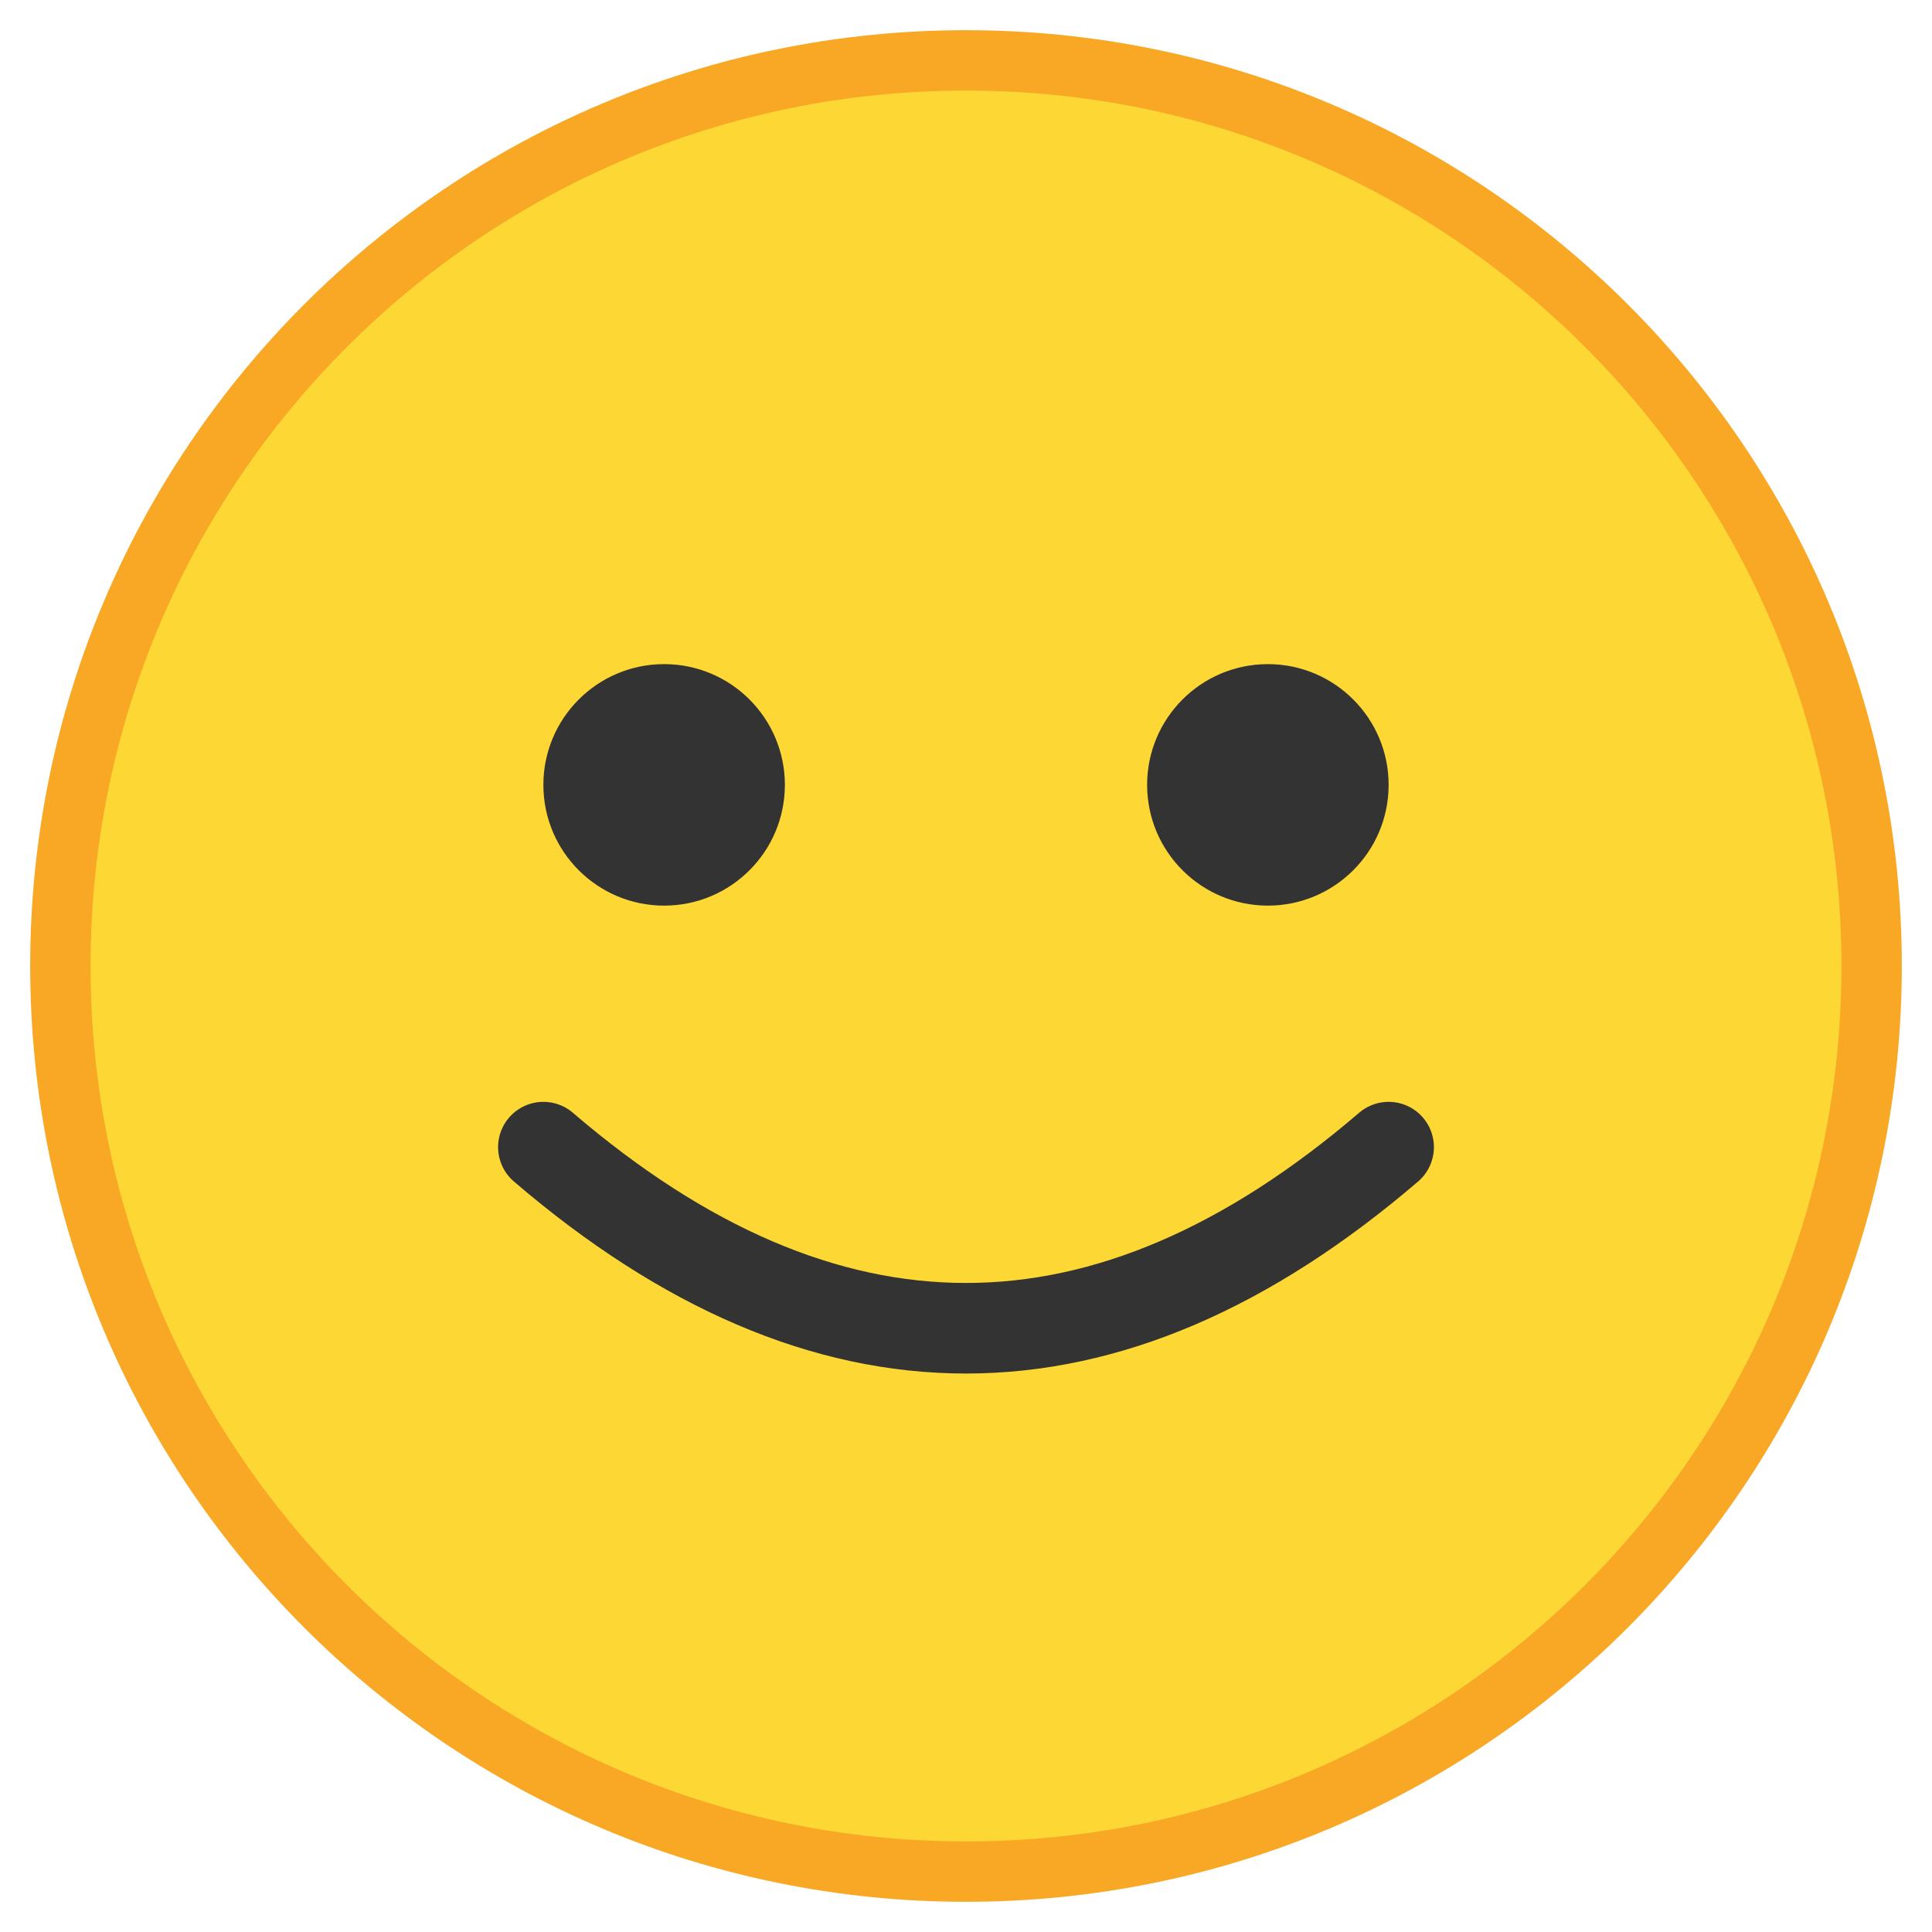
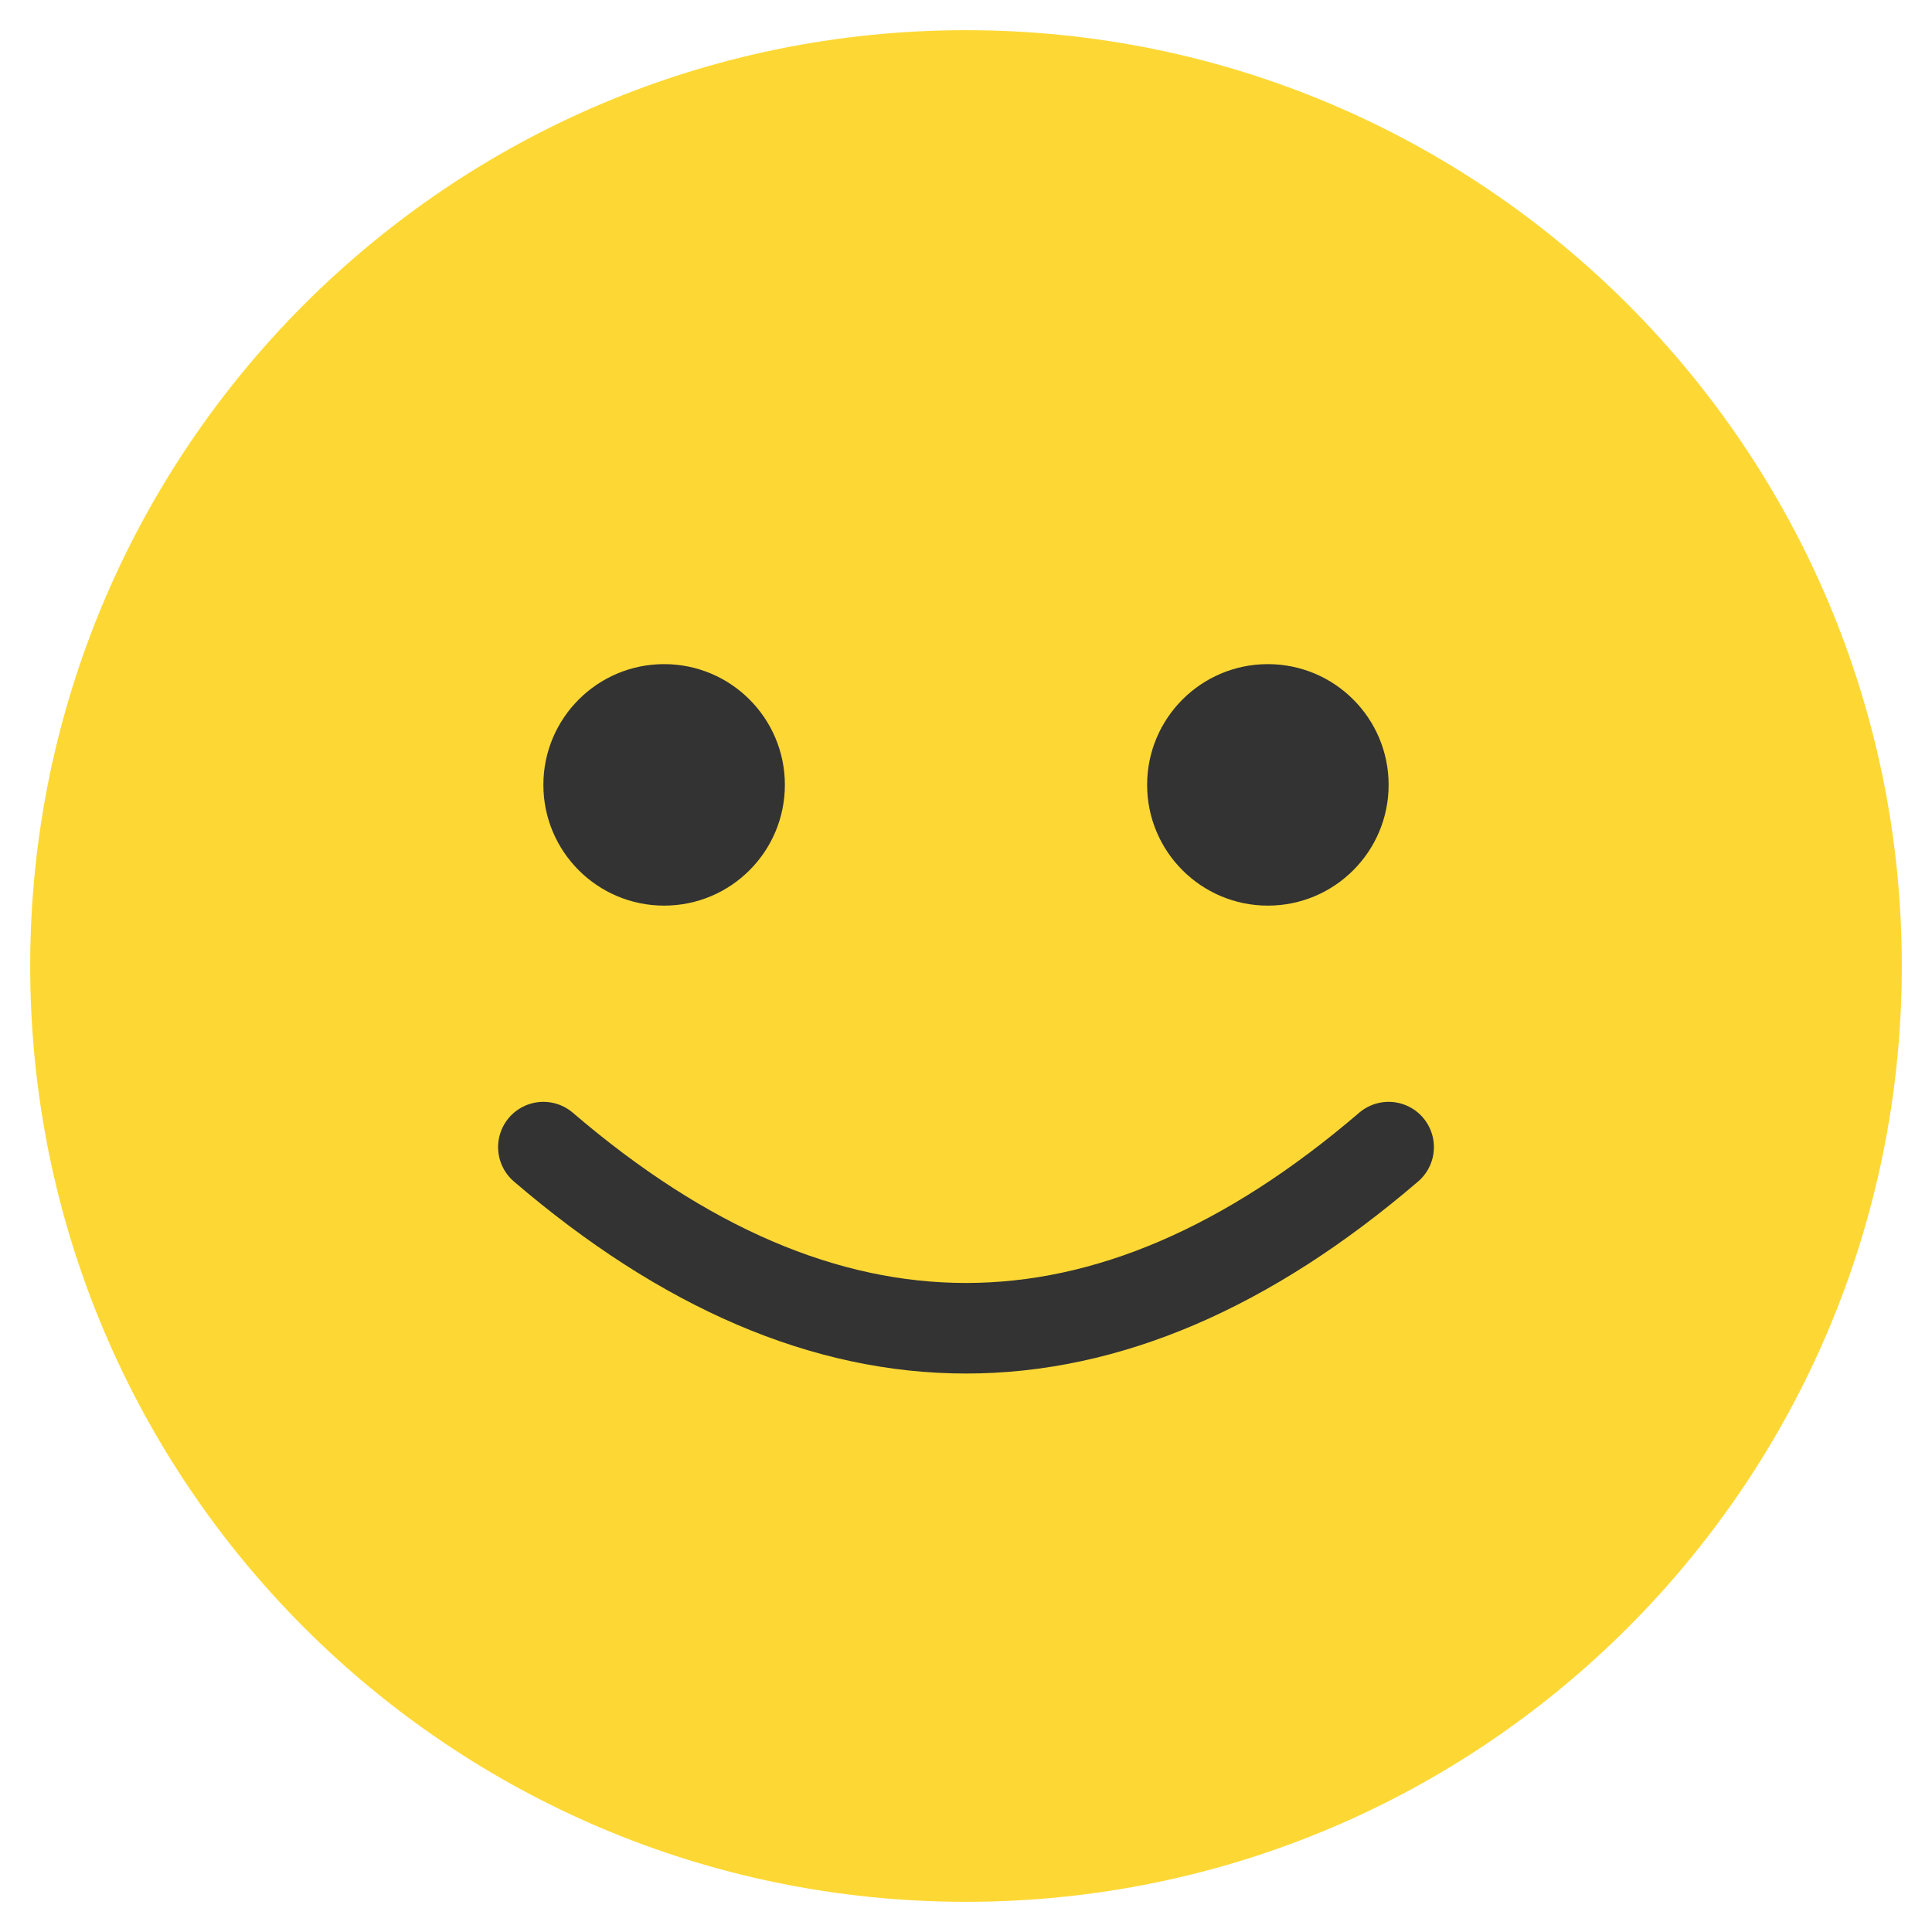
<svg xmlns="http://www.w3.org/2000/svg" viewBox="0 0 64 64">
-   <circle cx="32" cy="32" r="30" fill="#fdd835" stroke="#f9a825" stroke-width="2" />
+   <circle cx="32" cy="32" r="31" fill="#fdd835" />
  <circle cx="22" cy="26" r="4" fill="#333" />
  <circle cx="42" cy="26" r="4" fill="#333" />
  <path d="M18 38 Q32 50 46 38" fill="none" stroke="#333" stroke-width="3" stroke-linecap="round" />
</svg>
